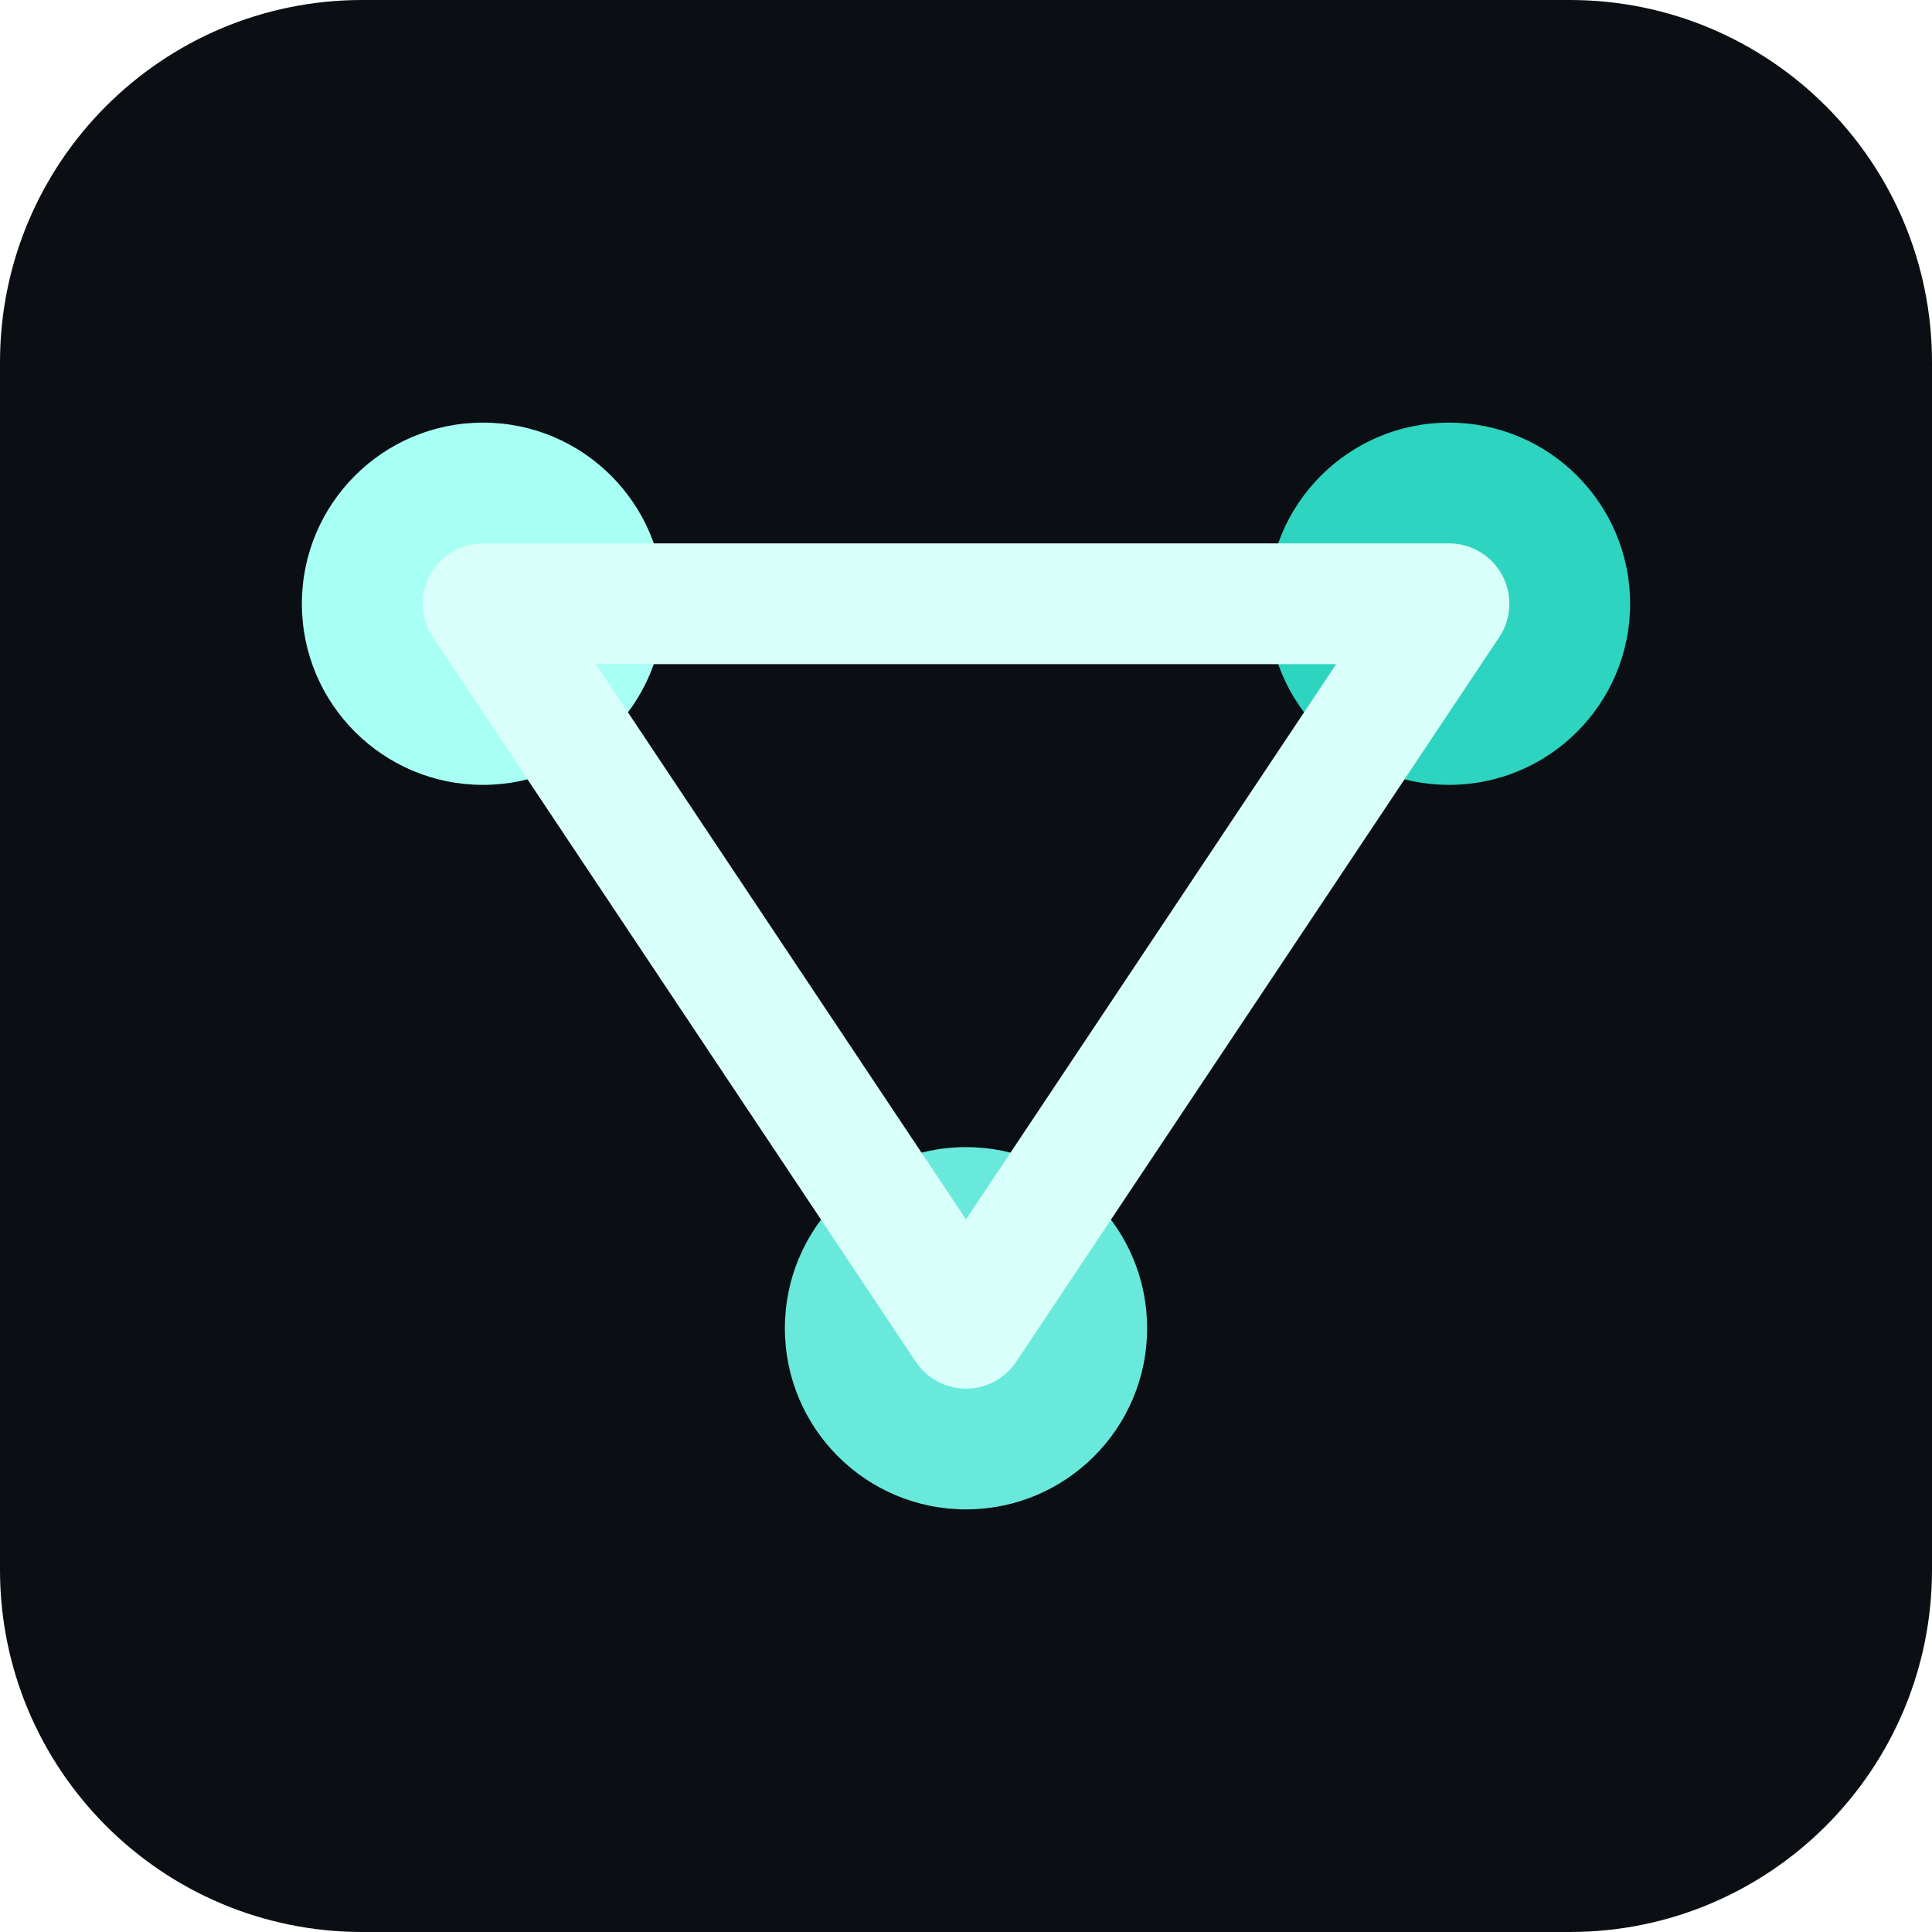
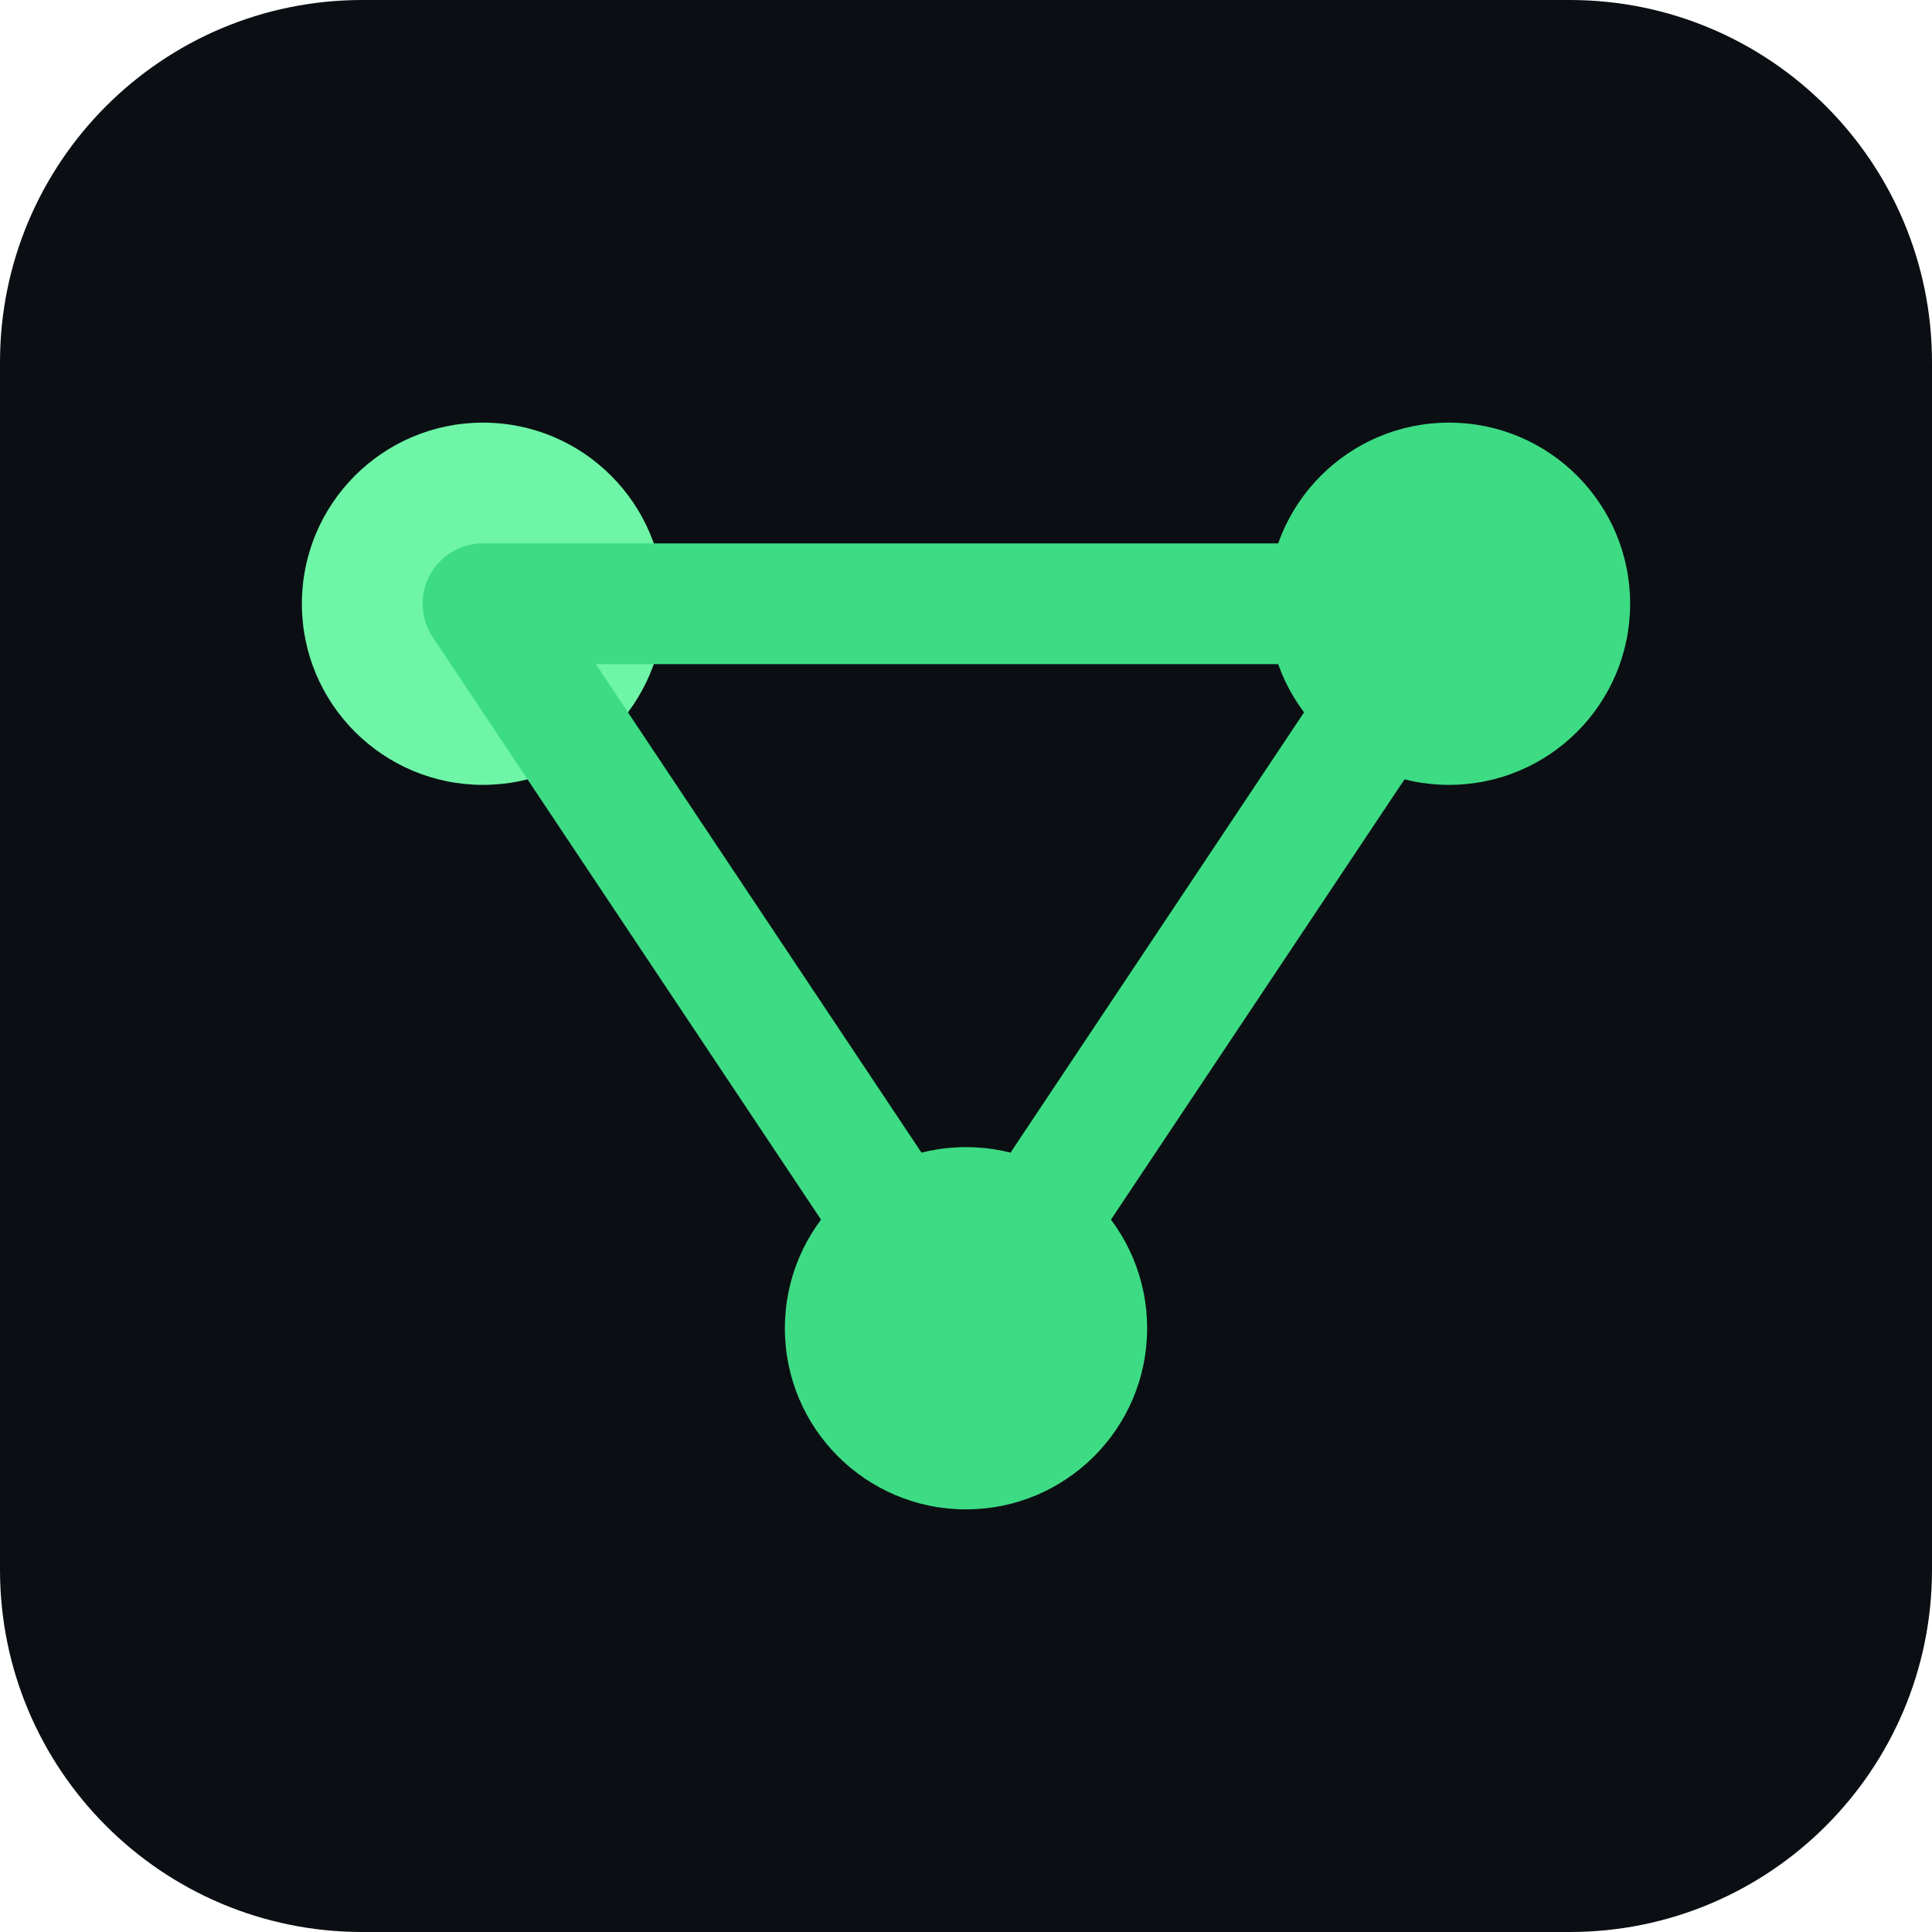
<svg xmlns="http://www.w3.org/2000/svg" viewBox="0 0 64 64" role="img" aria-label="Moltnet">
  <rect width="64" height="64" rx="12" fill="#0b0f13" />
-   <circle cx="16" cy="20" r="6" fill="#a7fff5" />
-   <circle cx="48" cy="20" r="6" fill="#2dd4bf" />
-   <circle cx="32" cy="44" r="6" fill="#69e9dc" />
-   <path d="M16 20 L48 20 L32 44 Z" fill="none" stroke="#d8fff9" stroke-width="4" stroke-linecap="round" stroke-linejoin="round" />
+   <circle cx="16" cy="20" r="6" fill="#6ef5a7" />
+   <circle cx="48" cy="20" r="6" fill="#3ddc84" />
+   <circle cx="32" cy="44" r="6" fill="#3ddc84" />
+   <path d="M16 20 L48 20 L32 44 Z" fill="none" stroke="#3ddc84" stroke-width="4" stroke-linecap="round" stroke-linejoin="round" />
</svg>
